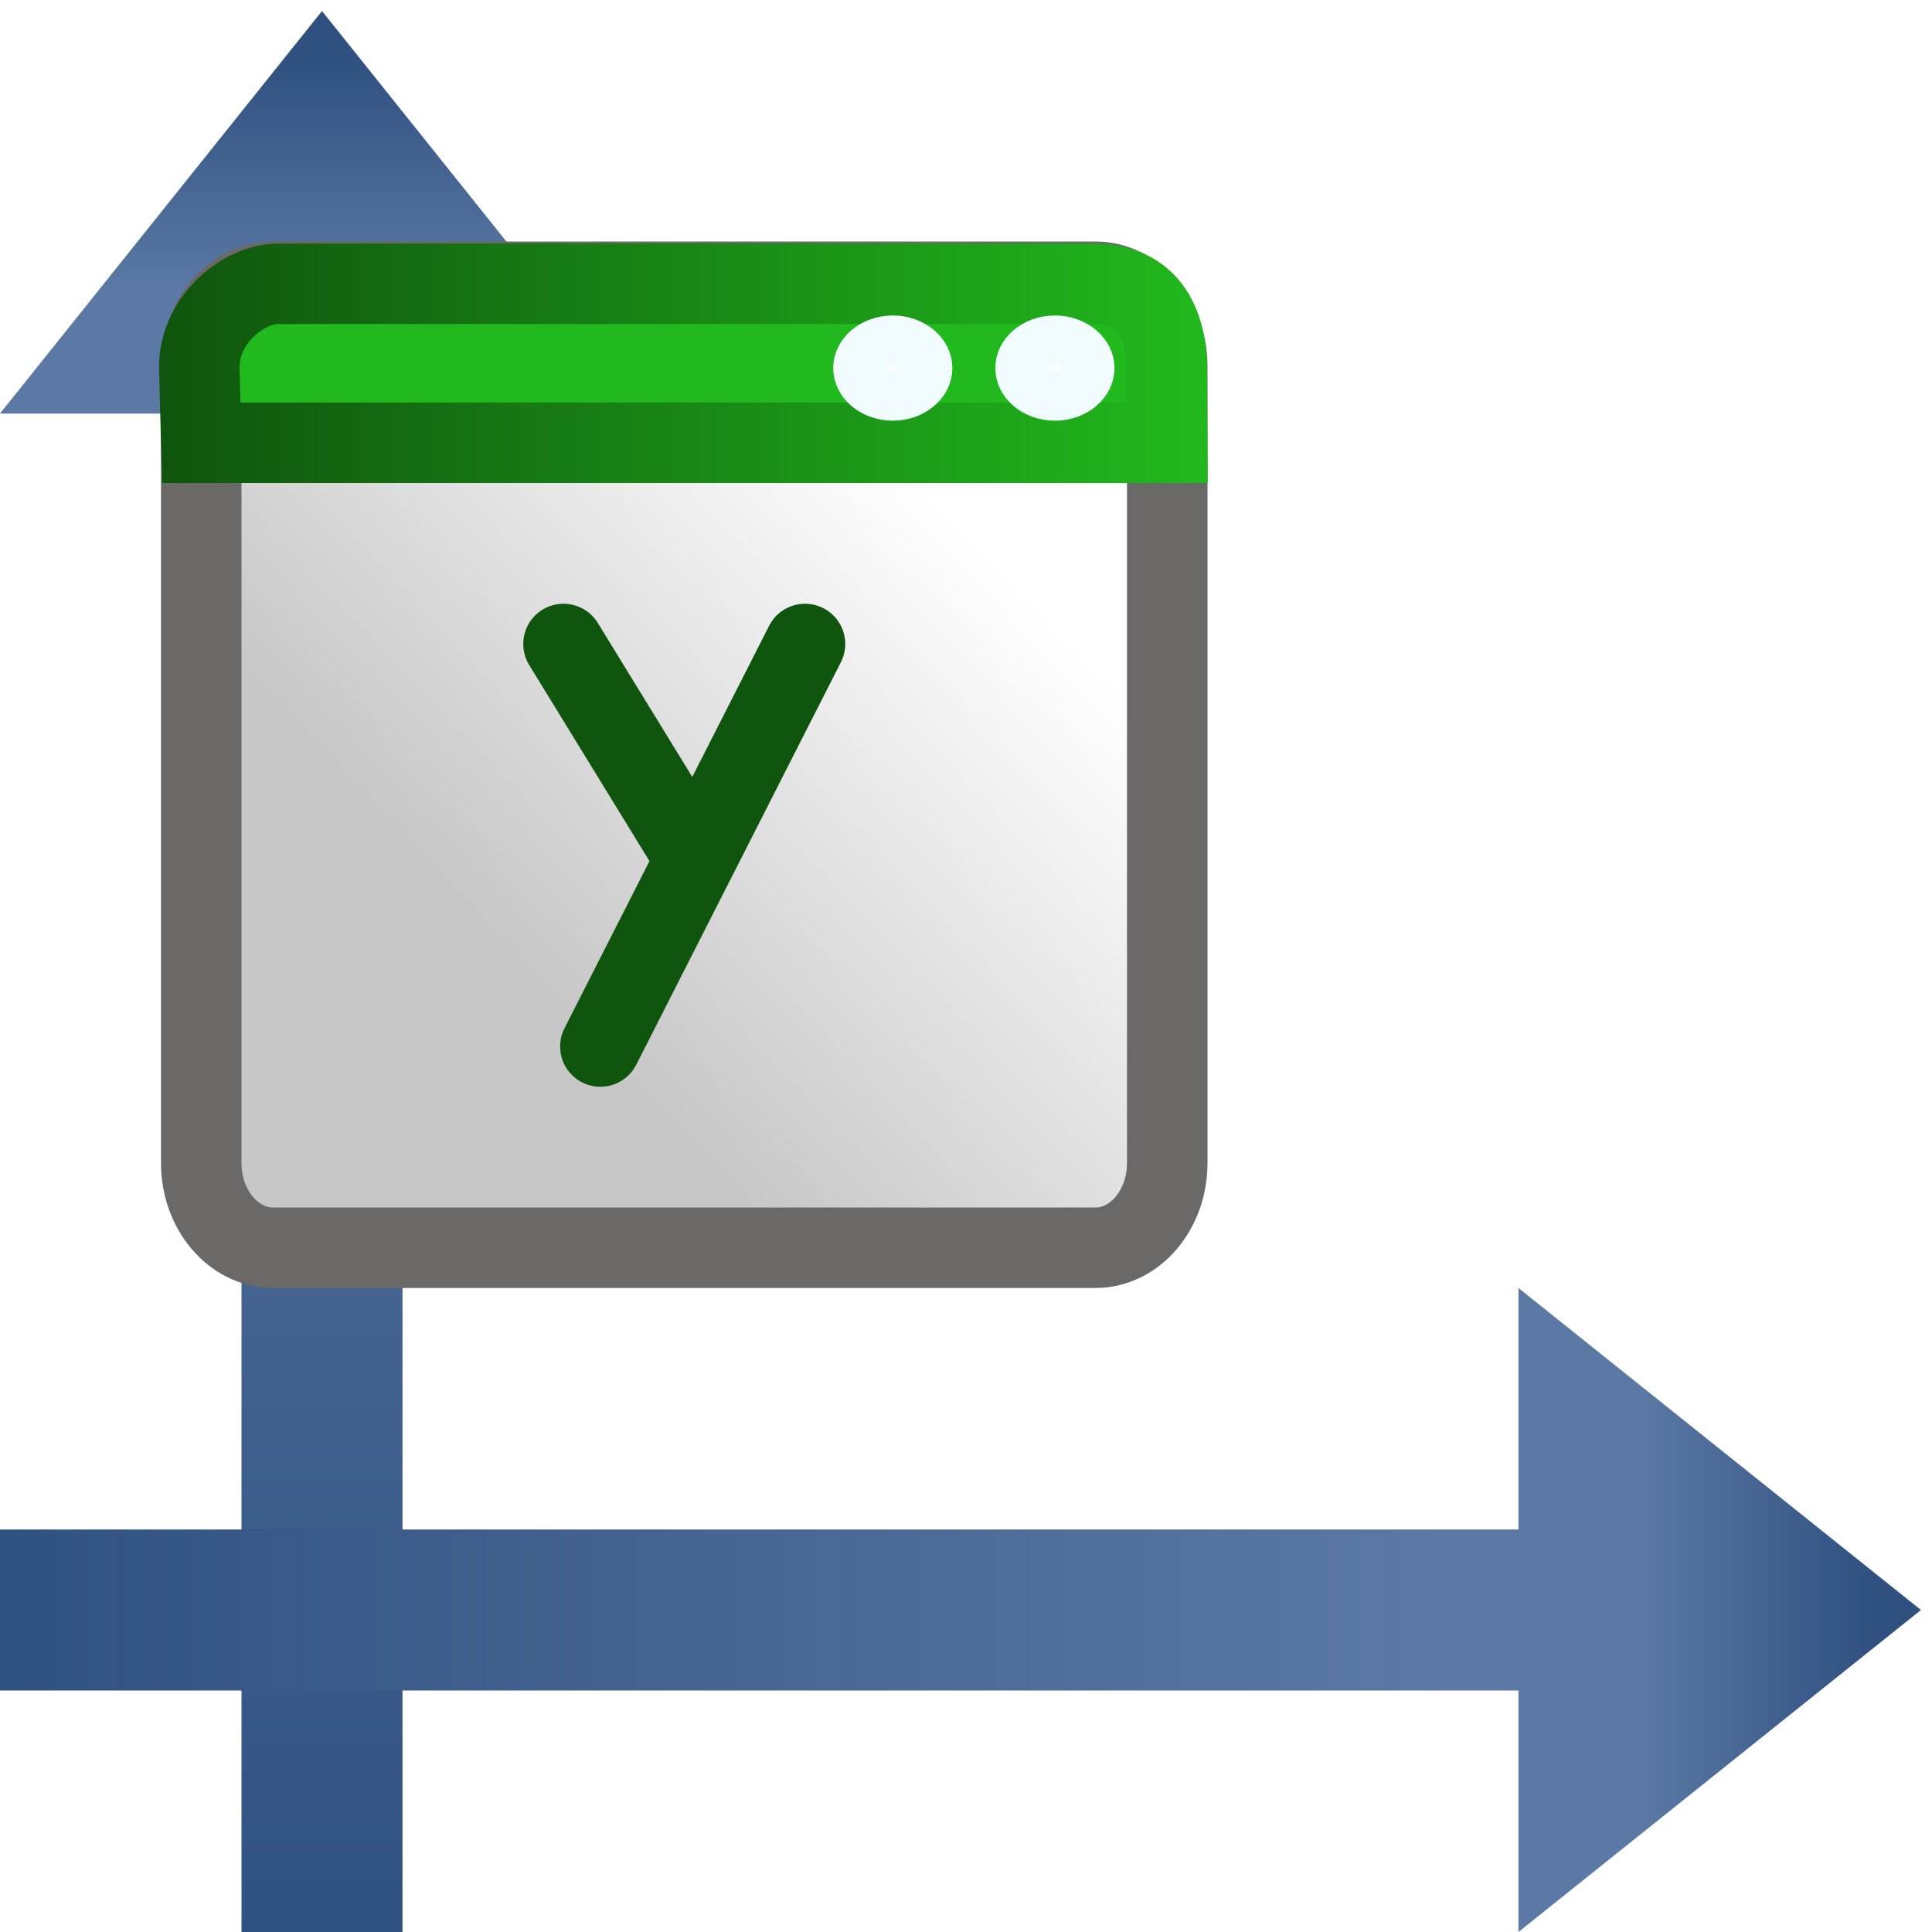
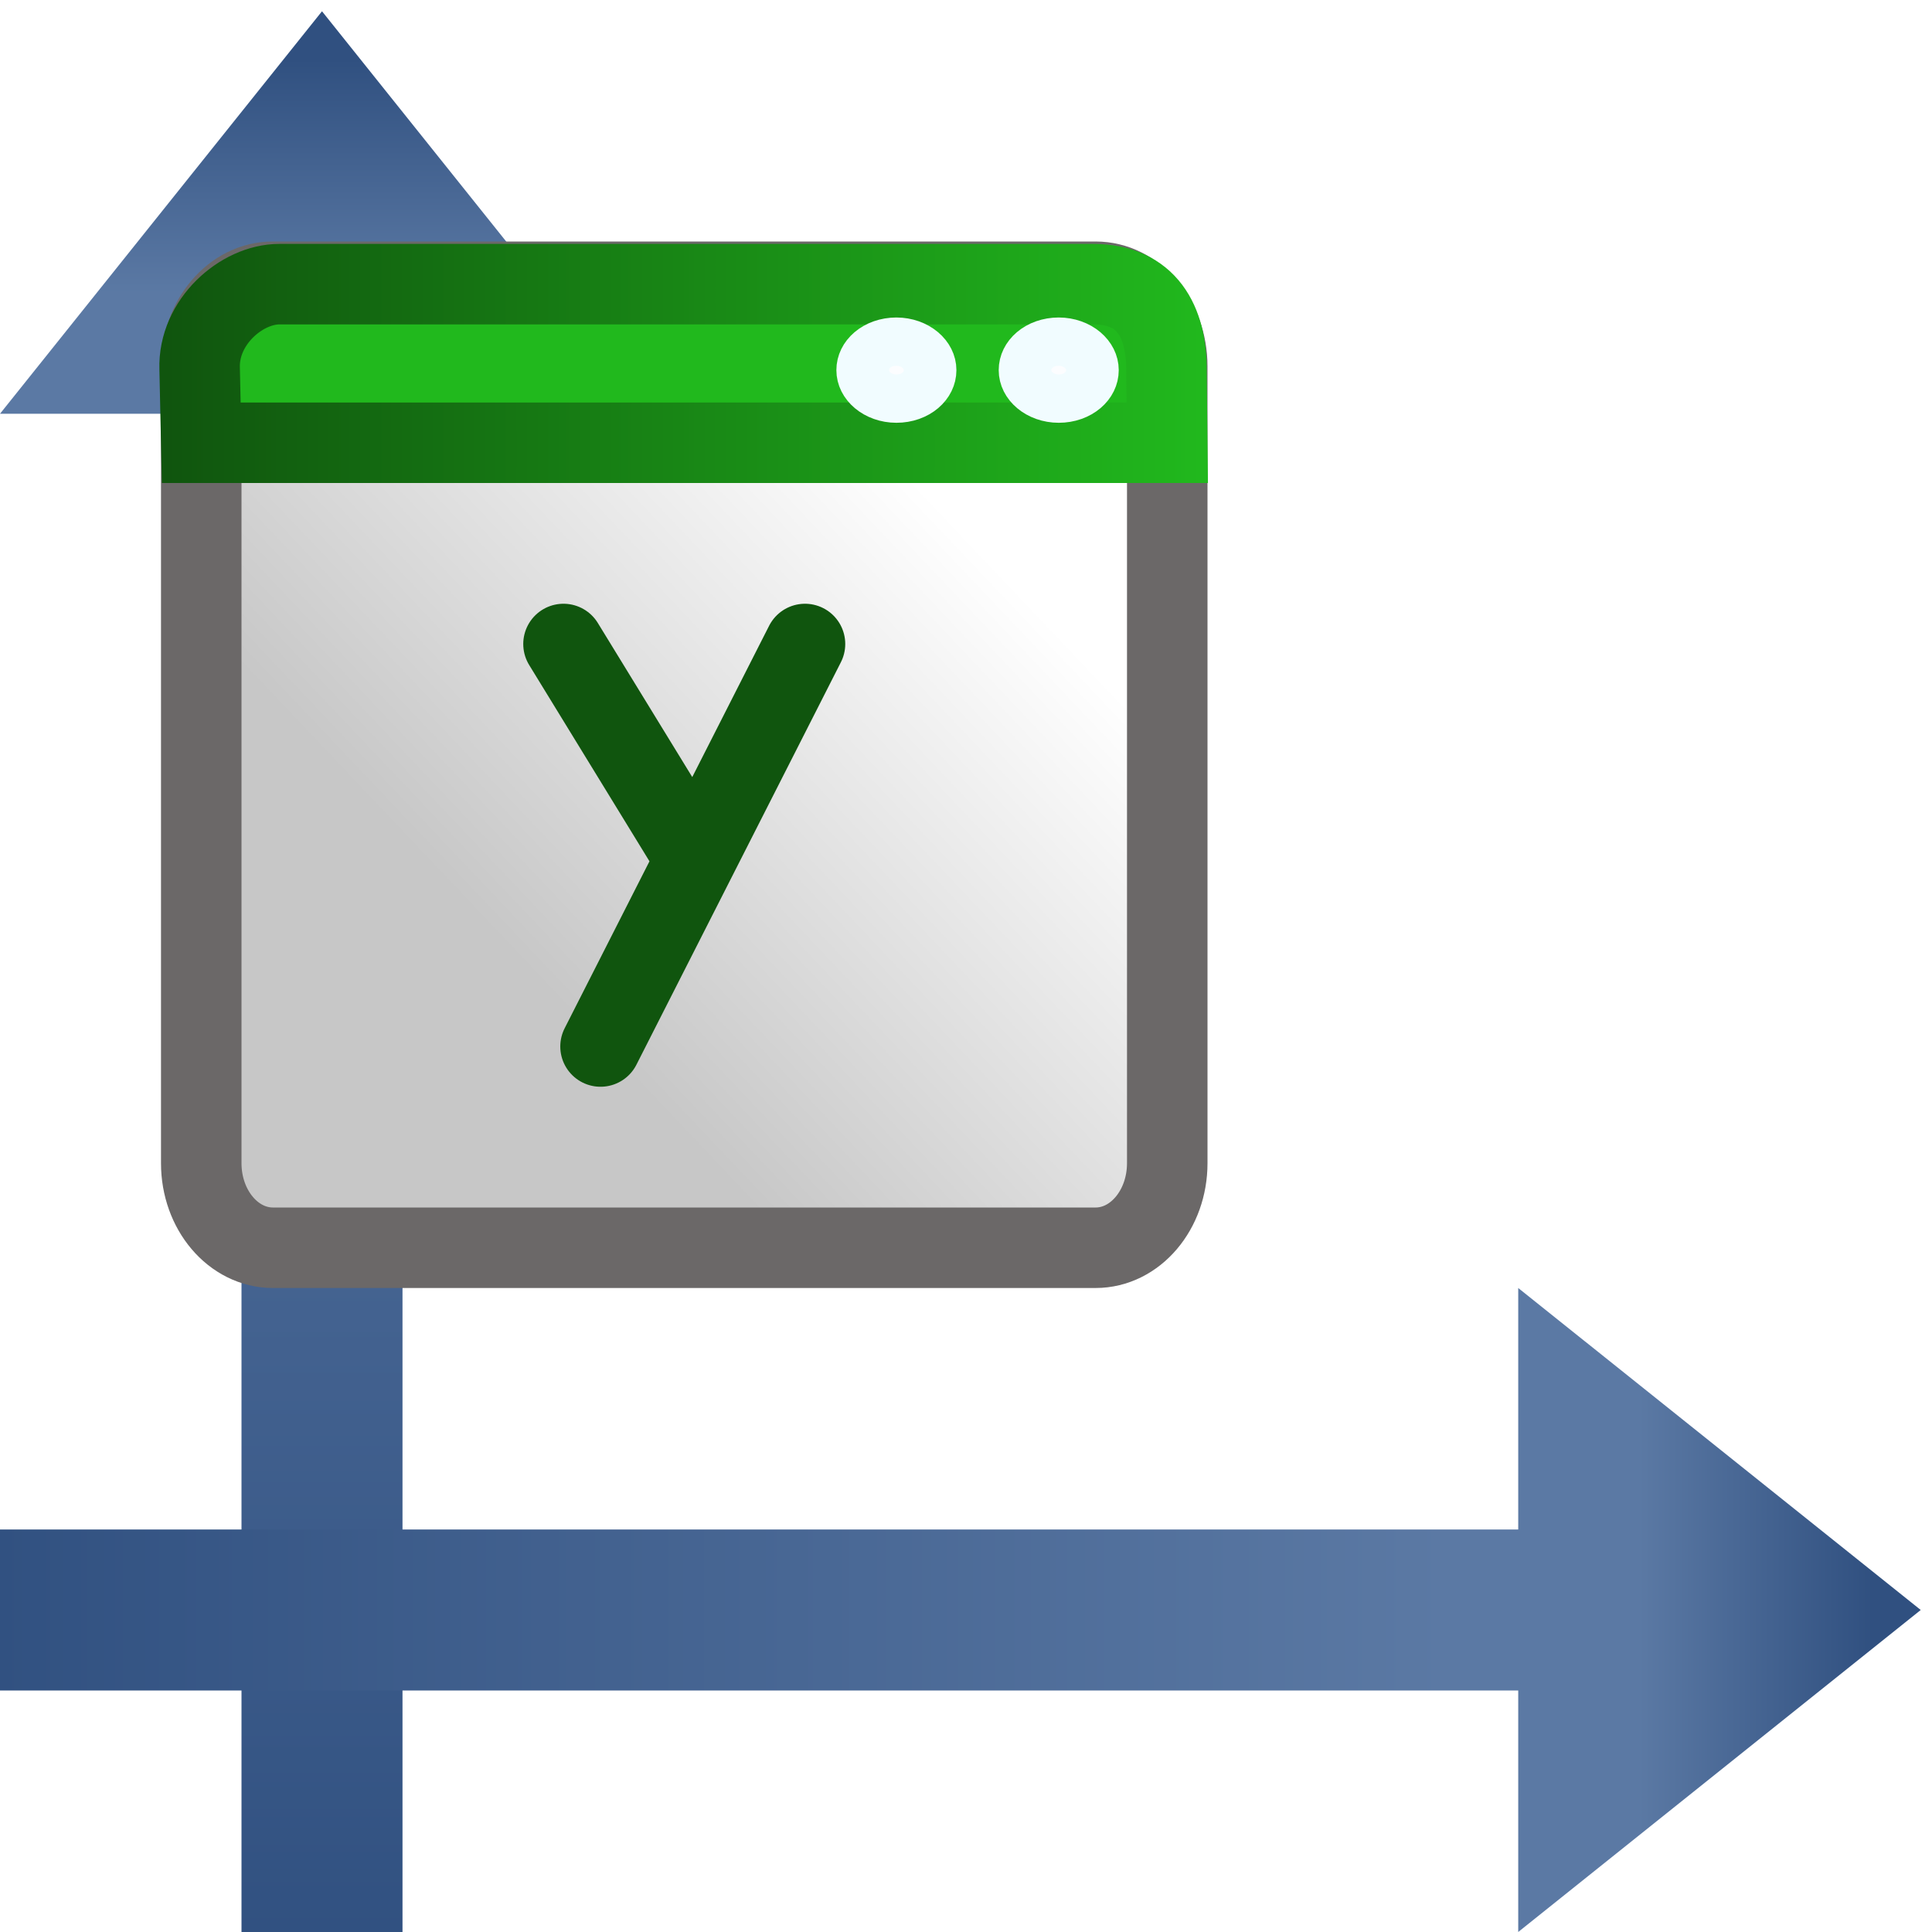
- <svg xmlns="http://www.w3.org/2000/svg" xmlns:xlink="http://www.w3.org/1999/xlink" height="24" width="24" version="1.1" id="svg4876">
-   <defs id="defs4880">
-     <linearGradient gradientTransform="translate(-19.07601,9.887586)" y2="8.712" y1="20.539" x2="6.998" x1="15.277" gradientUnits="userSpaceOnUse" id="linearGradient7205">
-       <stop id="stop7201" stop-color="#10550e" offset="0" />
-       <stop id="stop7203" stop-color="#3ee03a" offset="1" style="stop-color:#21b91d;stop-opacity:1" />
-     </linearGradient>
-     <linearGradient gradientTransform="translate(-16.45132,-5.824567)" y2="8.712" y1="20.539" x2="6.998" x1="15.277" gradientUnits="userSpaceOnUse" id="linearGradient7180">
-       <stop id="stop7176" stop-color="#550e0e" offset="0" />
-       <stop id="stop7178" stop-color="#f1a5a5" offset="1" style="stop-color:#d88989;stop-opacity:1" />
-     </linearGradient>
-     <linearGradient xlink:href="#a-7" id="linearGradient5439" gradientUnits="userSpaceOnUse" gradientTransform="matrix(0.5712553,0,0,0.5712557,1.644934,2.644932)" x1="11.026" y1="19.06" x2="20.822" y2="9.777" />
-     <linearGradient id="a-7" gradientTransform="matrix(0.5428268,0,0,0.5427415,-0.513933,11.48806)" gradientUnits="userSpaceOnUse" x1="11.026" x2="20.822" y1="19.06" y2="9.777">
-       <stop offset="0" stop-color="#c7c7c7" id="stop3844" />
-       <stop offset="1" stop-color="#fff" id="stop3846" />
-     </linearGradient>
-     <linearGradient id="b-4" gradientTransform="matrix(0.5440651,0,0,0.6066423,-0.528792,11.37941)" gradientUnits="userSpaceOnUse" x1="1" x2="23" y1="3.498" y2="3.498">
-       <stop offset="0" stop-color="#4c407b" id="stop3849" />
-       <stop offset="1" stop-color="#6ccdf6" id="stop3851" />
-     </linearGradient>
-     <linearGradient xlink:href="#linearGradient7205" id="linearGradient5443" gradientUnits="userSpaceOnUse" gradientTransform="matrix(0.59047,0,0,0.6053445,1.484017,2.400893)" x1="1" y1="3.498" x2="23" y2="3.498" />
-     <linearGradient id="c-3" gradientTransform="matrix(0.5440651,0,0,0.6066423,-0.528792,11.37941)" gradientUnits="userSpaceOnUse" x1="1" x2="23" y1="3.498" y2="3.498">
-       <stop offset="0" stop-color="#443289" id="stop3854" />
-       <stop offset="1" stop-color="#4aa7cf" id="stop3856" />
-     </linearGradient>
-     <linearGradient id="d-9" gradientUnits="userSpaceOnUse" x1="15.277" x2="6.998" y1="20.539" y2="8.712" gradientTransform="translate(-16.45132,-5.824567)">
-       <stop offset="0" stop-color="#550e0e" id="stop5791" />
-       <stop offset="1" stop-color="#f1a5a5" id="stop5793" />
-     </linearGradient>
-     <linearGradient id="d-4" gradientUnits="userSpaceOnUse" x1="15.277" x2="6.998" y1="20.539" y2="8.712" gradientTransform="translate(-19.07601,9.887586)">
-       <stop offset="0" stop-color="#10550e" id="stop6534" />
-       <stop offset="1" stop-color="#3ee03a" id="stop6536" />
-     </linearGradient>
-   </defs>
-   <linearGradient id="a">
-     <stop offset="0" stop-color="#305080" id="stop4824" />
-     <stop offset="1" stop-color="#5b79a4" id="stop4826" />
+ <svg xmlns="http://www.w3.org/2000/svg" xmlns:xlink="http://www.w3.org/1999/xlink" height="24" width="24">
+   <linearGradient id="a" gradientUnits="userSpaceOnUse" x1="7.927" x2="13.507" y1="13.504" y2="8.215">
+     <stop offset="0" stop-color="#c7c7c7" />
+     <stop offset="1" stop-color="#fff" />
  </linearGradient>
-   <linearGradient id="b" gradientUnits="userSpaceOnUse" x1="-.5" x2="17.992" xlink:href="#a" y1="21.5" y2="21.5" />
-   <linearGradient id="c" gradientUnits="userSpaceOnUse" x1="23.273" x2="20.363" xlink:href="#a" y1="21.5" y2="21.5" />
-   <linearGradient id="d" gradientUnits="userSpaceOnUse" x1="15.277" x2="6.998" y1="20.539" y2="8.712">
-     <stop offset="0" stop-color="#0e0f55" id="stop4831" />
-     <stop offset="1" stop-color="#a5a6f1" id="stop4833" />
+   <linearGradient id="b" gradientTransform="matrix(.59 0 0 .61 1.48 2.4)" gradientUnits="userSpaceOnUse" x1="1" x2="23" y1="3.5" y2="3.5">
+     <stop offset="0" stop-color="#10550e" />
+     <stop offset="1" stop-color="#21b91d" />
  </linearGradient>
-   <linearGradient id="e" gradientUnits="userSpaceOnUse" x1="13.049" x2="4.086" y1="18.966" y2="15.051">
-     <stop offset="0" stop-color="#705526" id="stop4836" />
-     <stop offset="1" stop-color="#c69c59" id="stop4838" />
+   <linearGradient id="c">
+     <stop offset="0" stop-color="#305080" />
+     <stop offset="1" stop-color="#5b79a4" />
  </linearGradient>
-   <linearGradient id="f" gradientUnits="userSpaceOnUse" x1="13.049" x2="4.086" y1="18.966" y2="15.051">
-     <stop offset="0" stop-color="#f3c668" id="stop4841" />
-     <stop offset="1" stop-color="#f9f398" id="stop4843" />
-   </linearGradient>
-   <g transform="matrix(0 -1 1 0 -17.5 24)" id="g4850">
-     <path d="m0 21.5h21" fill="none" stroke="url(#b)" stroke-width="2" id="path4846" />
-     <path d="m18.863 17.5 5 4-5 4" fill="url(#c)" fill-rule="evenodd" id="path4848" />
+   <linearGradient id="d" gradientUnits="userSpaceOnUse" x1="-.5" x2="17.99" xlink:href="#c" y1="21.5" y2="21.5" />
+   <linearGradient id="e" gradientUnits="userSpaceOnUse" x1="23.27" x2="20.36" xlink:href="#c" y1="21.5" y2="21.5" />
+   <g transform="matrix(0 -1 1 0 -17.5 24)">
+     <path d="m0 21.5h21" fill="none" stroke="url(#d)" stroke-width="2" />
+     <path d="m18.86 17.5 5 4-5 4" fill="url(#e)" fill-rule="evenodd" />
  </g>
-   <g transform="translate(0 -1.5)" id="g4856">
-     <path d="m0 21.5h21" fill="none" stroke="url(#b)" stroke-width="2" id="path4852" />
-     <path d="m18.863 17.5 5 4-5 4" fill="url(#c)" fill-rule="evenodd" id="path4854" />
+   <g transform="translate(0 -1.5)">
+     <path d="m0 21.5h21" fill="none" stroke="url(#d)" stroke-width="2" />
+     <path d="m18.86 17.5 5 4-5 4" fill="url(#e)" fill-rule="evenodd" />
  </g>
-   <rect height="12" rx="0.894" ry="1.052" width="12" x="2.5" y="3.5" id="rect3888" style="fill:url(#linearGradient5439);stroke:#6b6868;stroke-width:1;stroke-linecap:round;stroke-linejoin:round;stroke-miterlimit:4;stroke-dasharray:none" />
-   <path d="M 3.466,3.525 H 13.585 c 0.669,0 0.906,0.475 0.91,1.058 L 14.5,5.5 H 2.5 L 2.476,4.583 C 2.46,4 3,3.525 3.466,3.525 Z" id="path3890" style="fill:#21b91d;fill-opacity:1;stroke:url(#linearGradient5443);stroke-width:1;stroke-linecap:round;stroke-miterlimit:4;stroke-dasharray:none" />
-   <g id="g3896" style="fill:#fcfdff;stroke:#f1fcff;stroke-width:1.003;stroke-linecap:round;stroke-linejoin:round" transform="matrix(1.085293,0,0,0.9978607,2.057911,-8.846308)">
-     <path d="m 20.597,3.629 c 0,0.326 -0.284,0.59 -0.635,0.59 -0.351,0 -0.635,-0.264 -0.635,-0.59 0,-0.326 0.284,-0.59 0.635,-0.59 0.351,0 0.635,0.264 0.635,0.59 z" transform="matrix(0.5999964,0,0,0.5999019,-3.654395,11.27049)" id="path3892" />
-     <path d="m 20.597,3.629 c 0,0.326 -0.284,0.59 -0.635,0.59 -0.351,0 -0.635,-0.264 -0.635,-0.59 0,-0.326 0.284,-0.59 0.635,-0.59 0.351,0 0.635,0.264 0.635,0.59 z" transform="matrix(0.5999964,0,0,0.5999019,-1.798829,11.27049)" id="path3894" />
+   <g stroke-linecap="round">
+     <rect fill="url(#a)" height="12" rx=".89" ry="1.05" stroke="#6b6868" stroke-linejoin="round" width="12" x="2.5" y="3.5" />
+     <path d="m3.47 3.53h10.11c.67 0 .91.47.91 1.06l.01.91h-12l-.02-.92c-.02-.58.52-1.05.99-1.05z" fill="#21b91d" stroke="url(#b)" />
+     <g fill="#fcfdff" stroke="#f1fcff" stroke-linejoin="round" transform="matrix(1.09 0 0 1 2.06 -8.85)">
+       <path d="m20.6 3.63c0 .33-.28.59-.64.59-.35 0-.64-.26-.64-.59s.28-.59.64-.59c.35 0 .64.26.64.59z" transform="matrix(.6 0 0 .6 -3.65 11.27)" />
+       <path d="m20.6 3.63c0 .33-.28.59-.64.59-.35 0-.64-.26-.64-.59s.28-.59.64-.59c.35 0 .64.26.64.59z" transform="matrix(.6 0 0 .6 -1.8 11.27)" />
+     </g>
+     <path d="m7.46 13 2.54-5m-3 0 1.52 2.48" fill="none" stroke="#10550e" />
  </g>
-   <path id="path5539" style="fill:none;fill-rule:evenodd;stroke:#10550e;stroke-width:1;stroke-linecap:round;stroke-linejoin:miter;stroke-miterlimit:4;stroke-dasharray:none;stroke-opacity:1" d="M 7.458,13 10,8 m -3,0 1.519,2.476" />
</svg>
